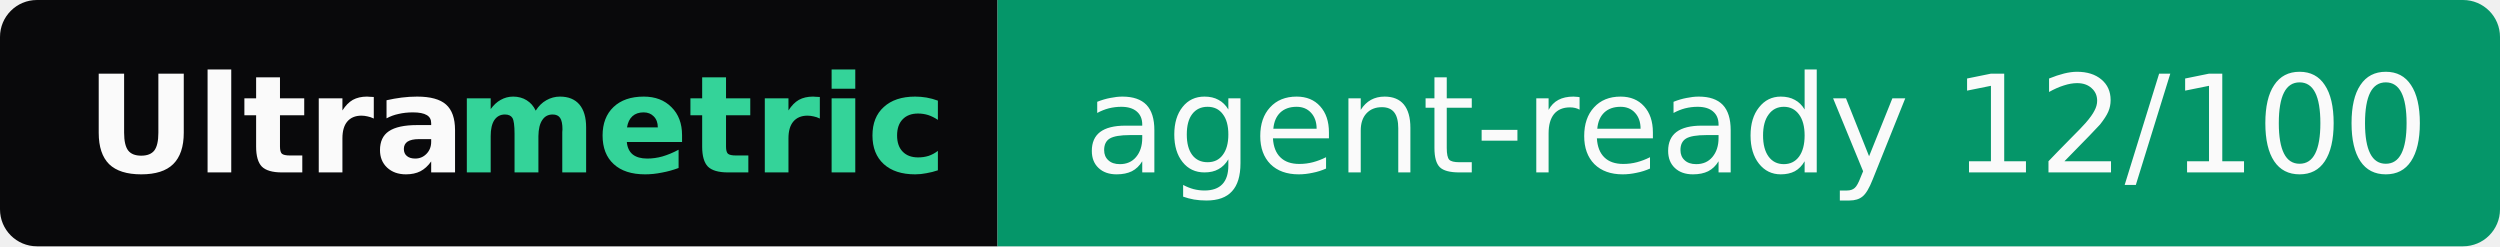
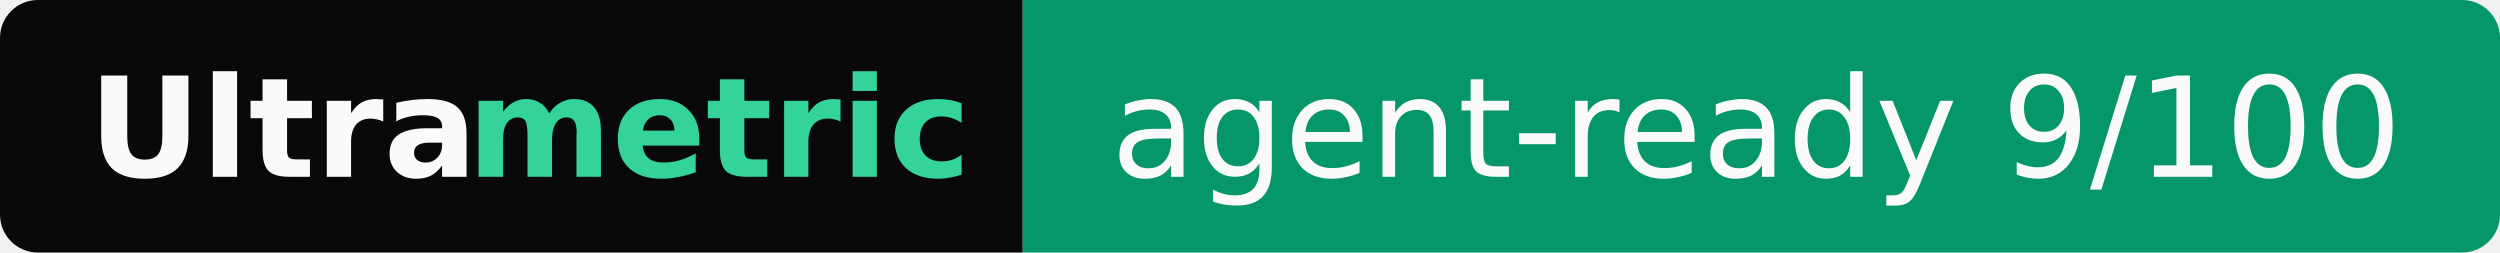
- <svg xmlns="http://www.w3.org/2000/svg" width="203" height="20" role="img" aria-label="Ultrametric: agent-ready 12/100">
+ <svg xmlns="http://www.w3.org/2000/svg" width="198" height="20" role="img" aria-label="Ultrametric: agent-ready 9/100">
  <clipPath id="r">
-     <rect width="203" height="20" rx="3" fill="#fff" />
+     <rect width="198" height="20" rx="3" fill="#fff" />
  </clipPath>
  <g clip-path="url(#r)">
    <rect width="81" height="20" fill="#09090b" />
-     <rect x="81" width="122" height="20" fill="#059669" />
+     <rect x="81" width="117" height="20" fill="#059669" />
  </g>
  <g font-family="Verdana,Geneva,DejaVu Sans,sans-serif" font-size="11">
    <text x="7" y="14" textLength="30" font-weight="bold" fill="#fafafa">Ultra</text>
    <text x="37" y="14" textLength="37" font-weight="bold" fill="#34d399">metric</text>
-     <text x="88" y="14" textLength="108" fill="#fafafa">agent-ready 12/100</text>
+     <text x="88" y="14" textLength="103" fill="#fafafa">agent-ready 9/100</text>
  </g>
</svg>
